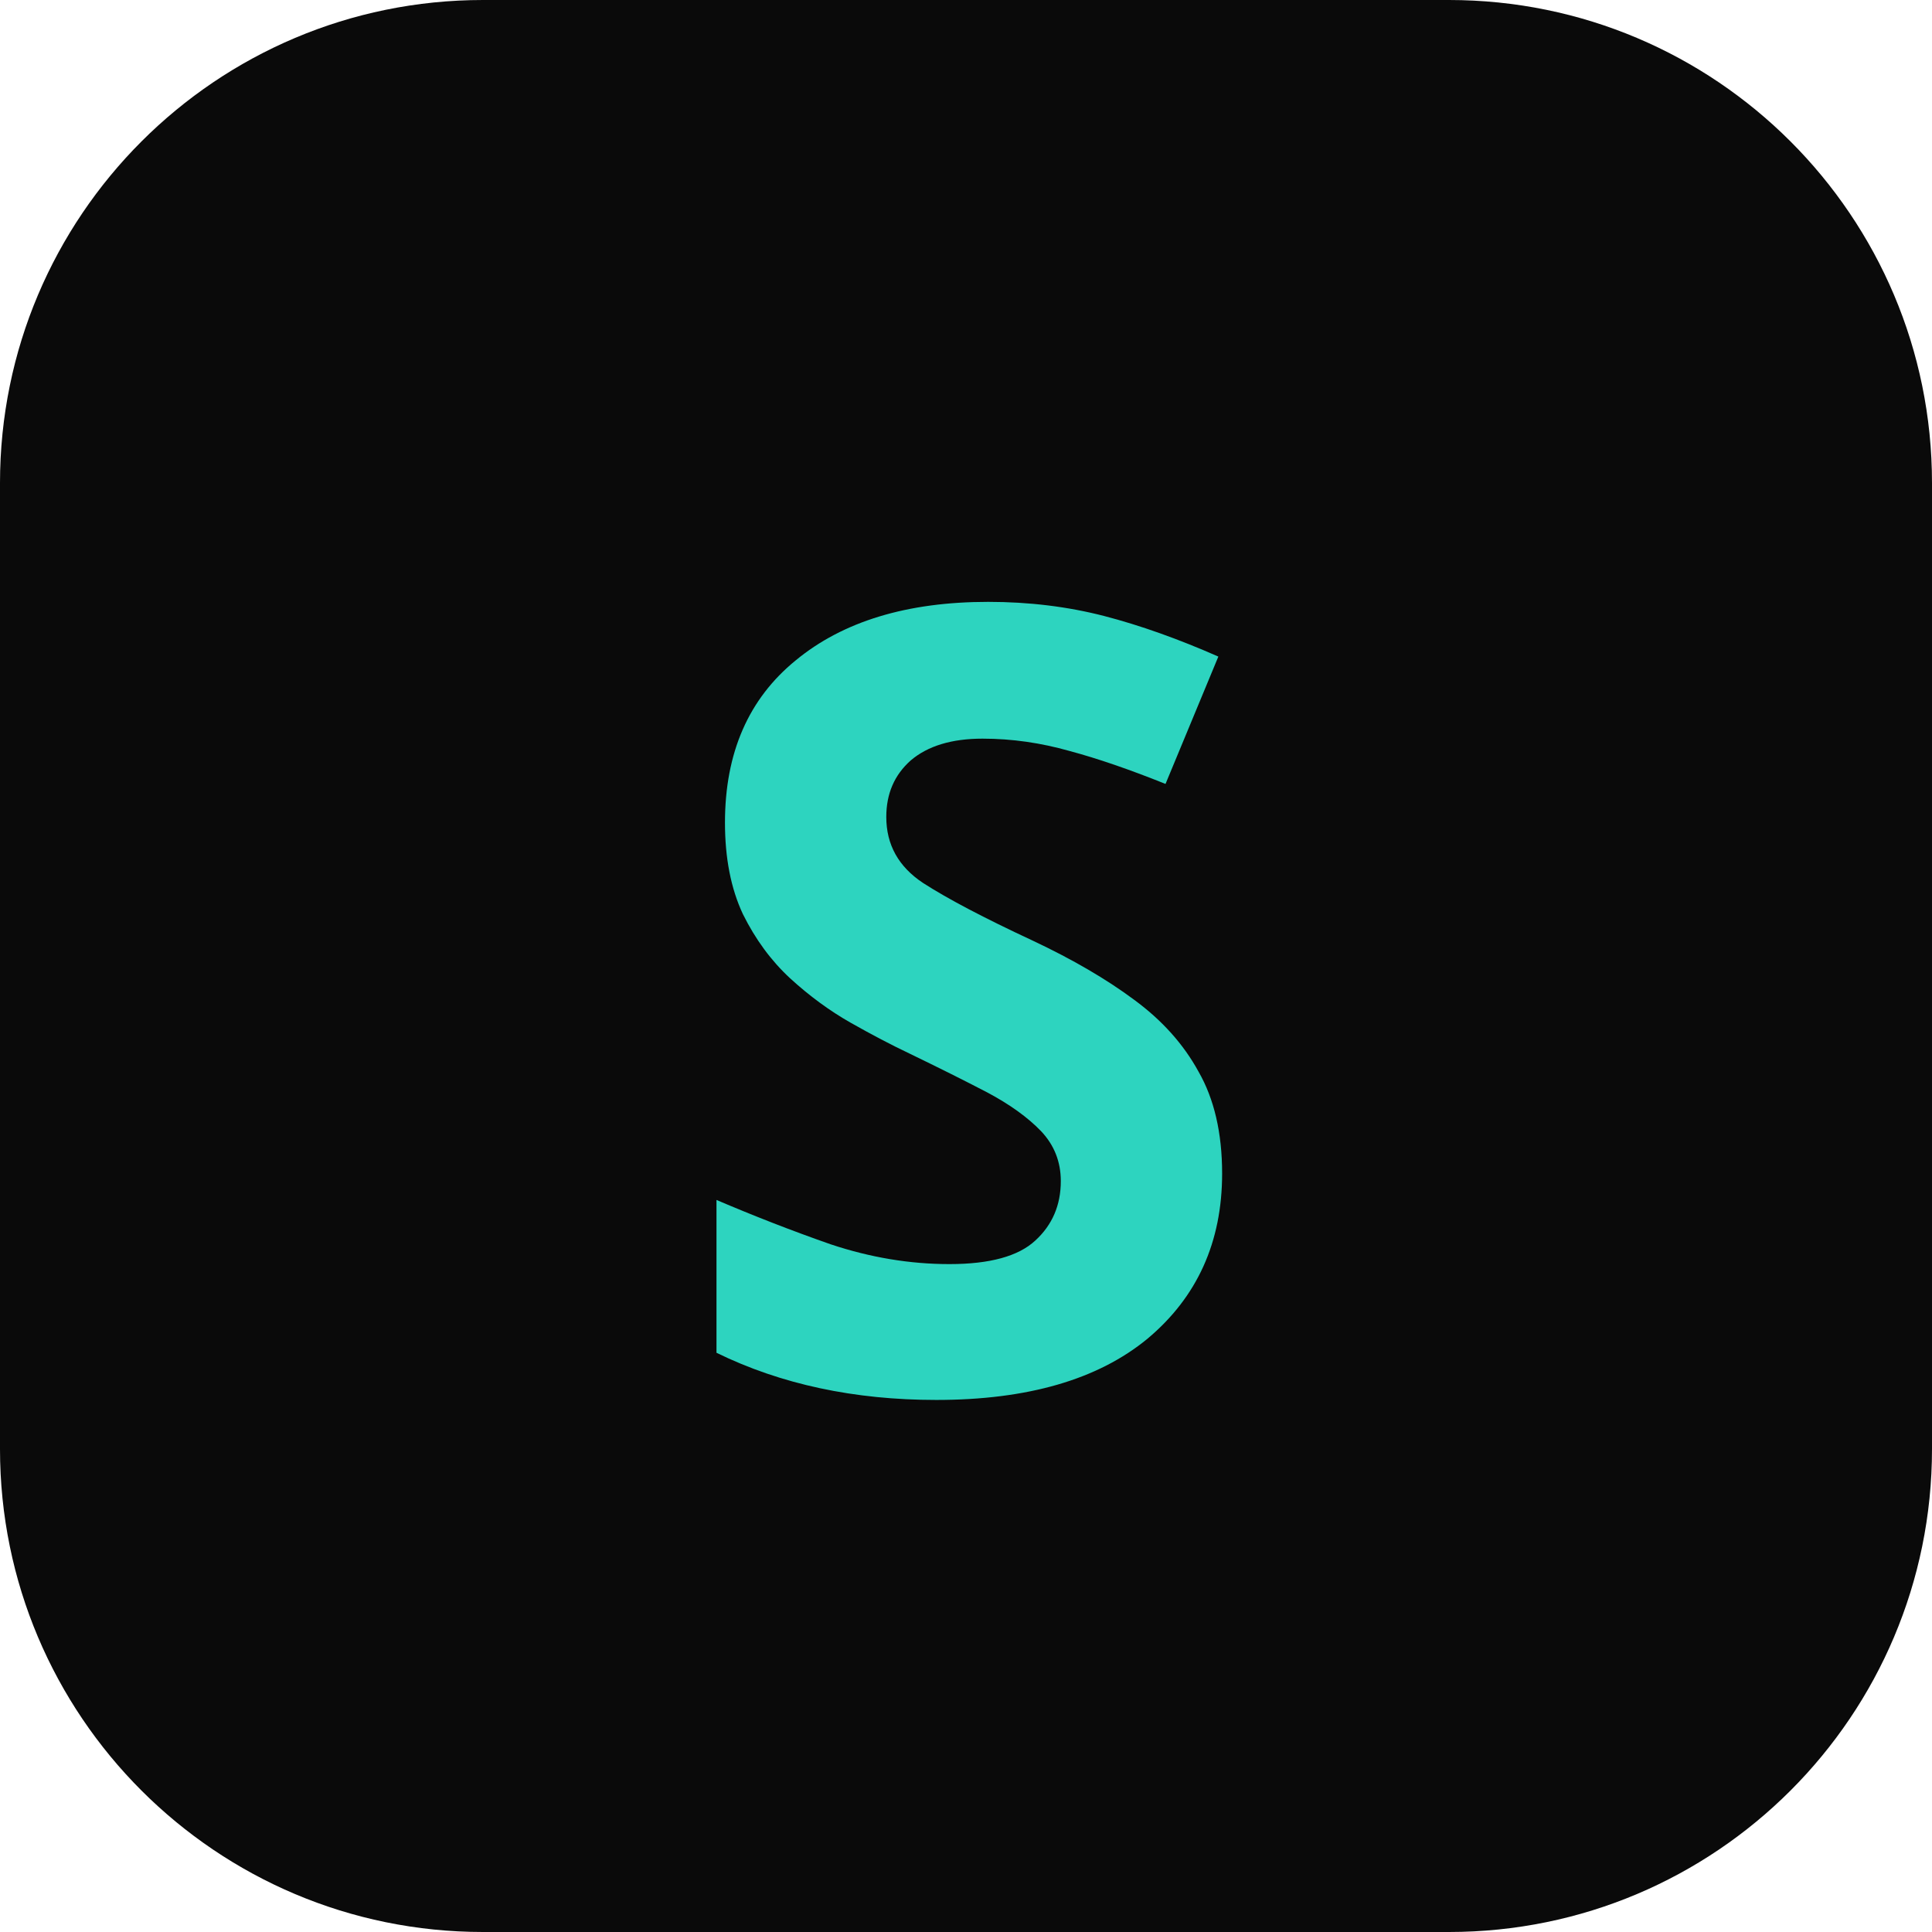
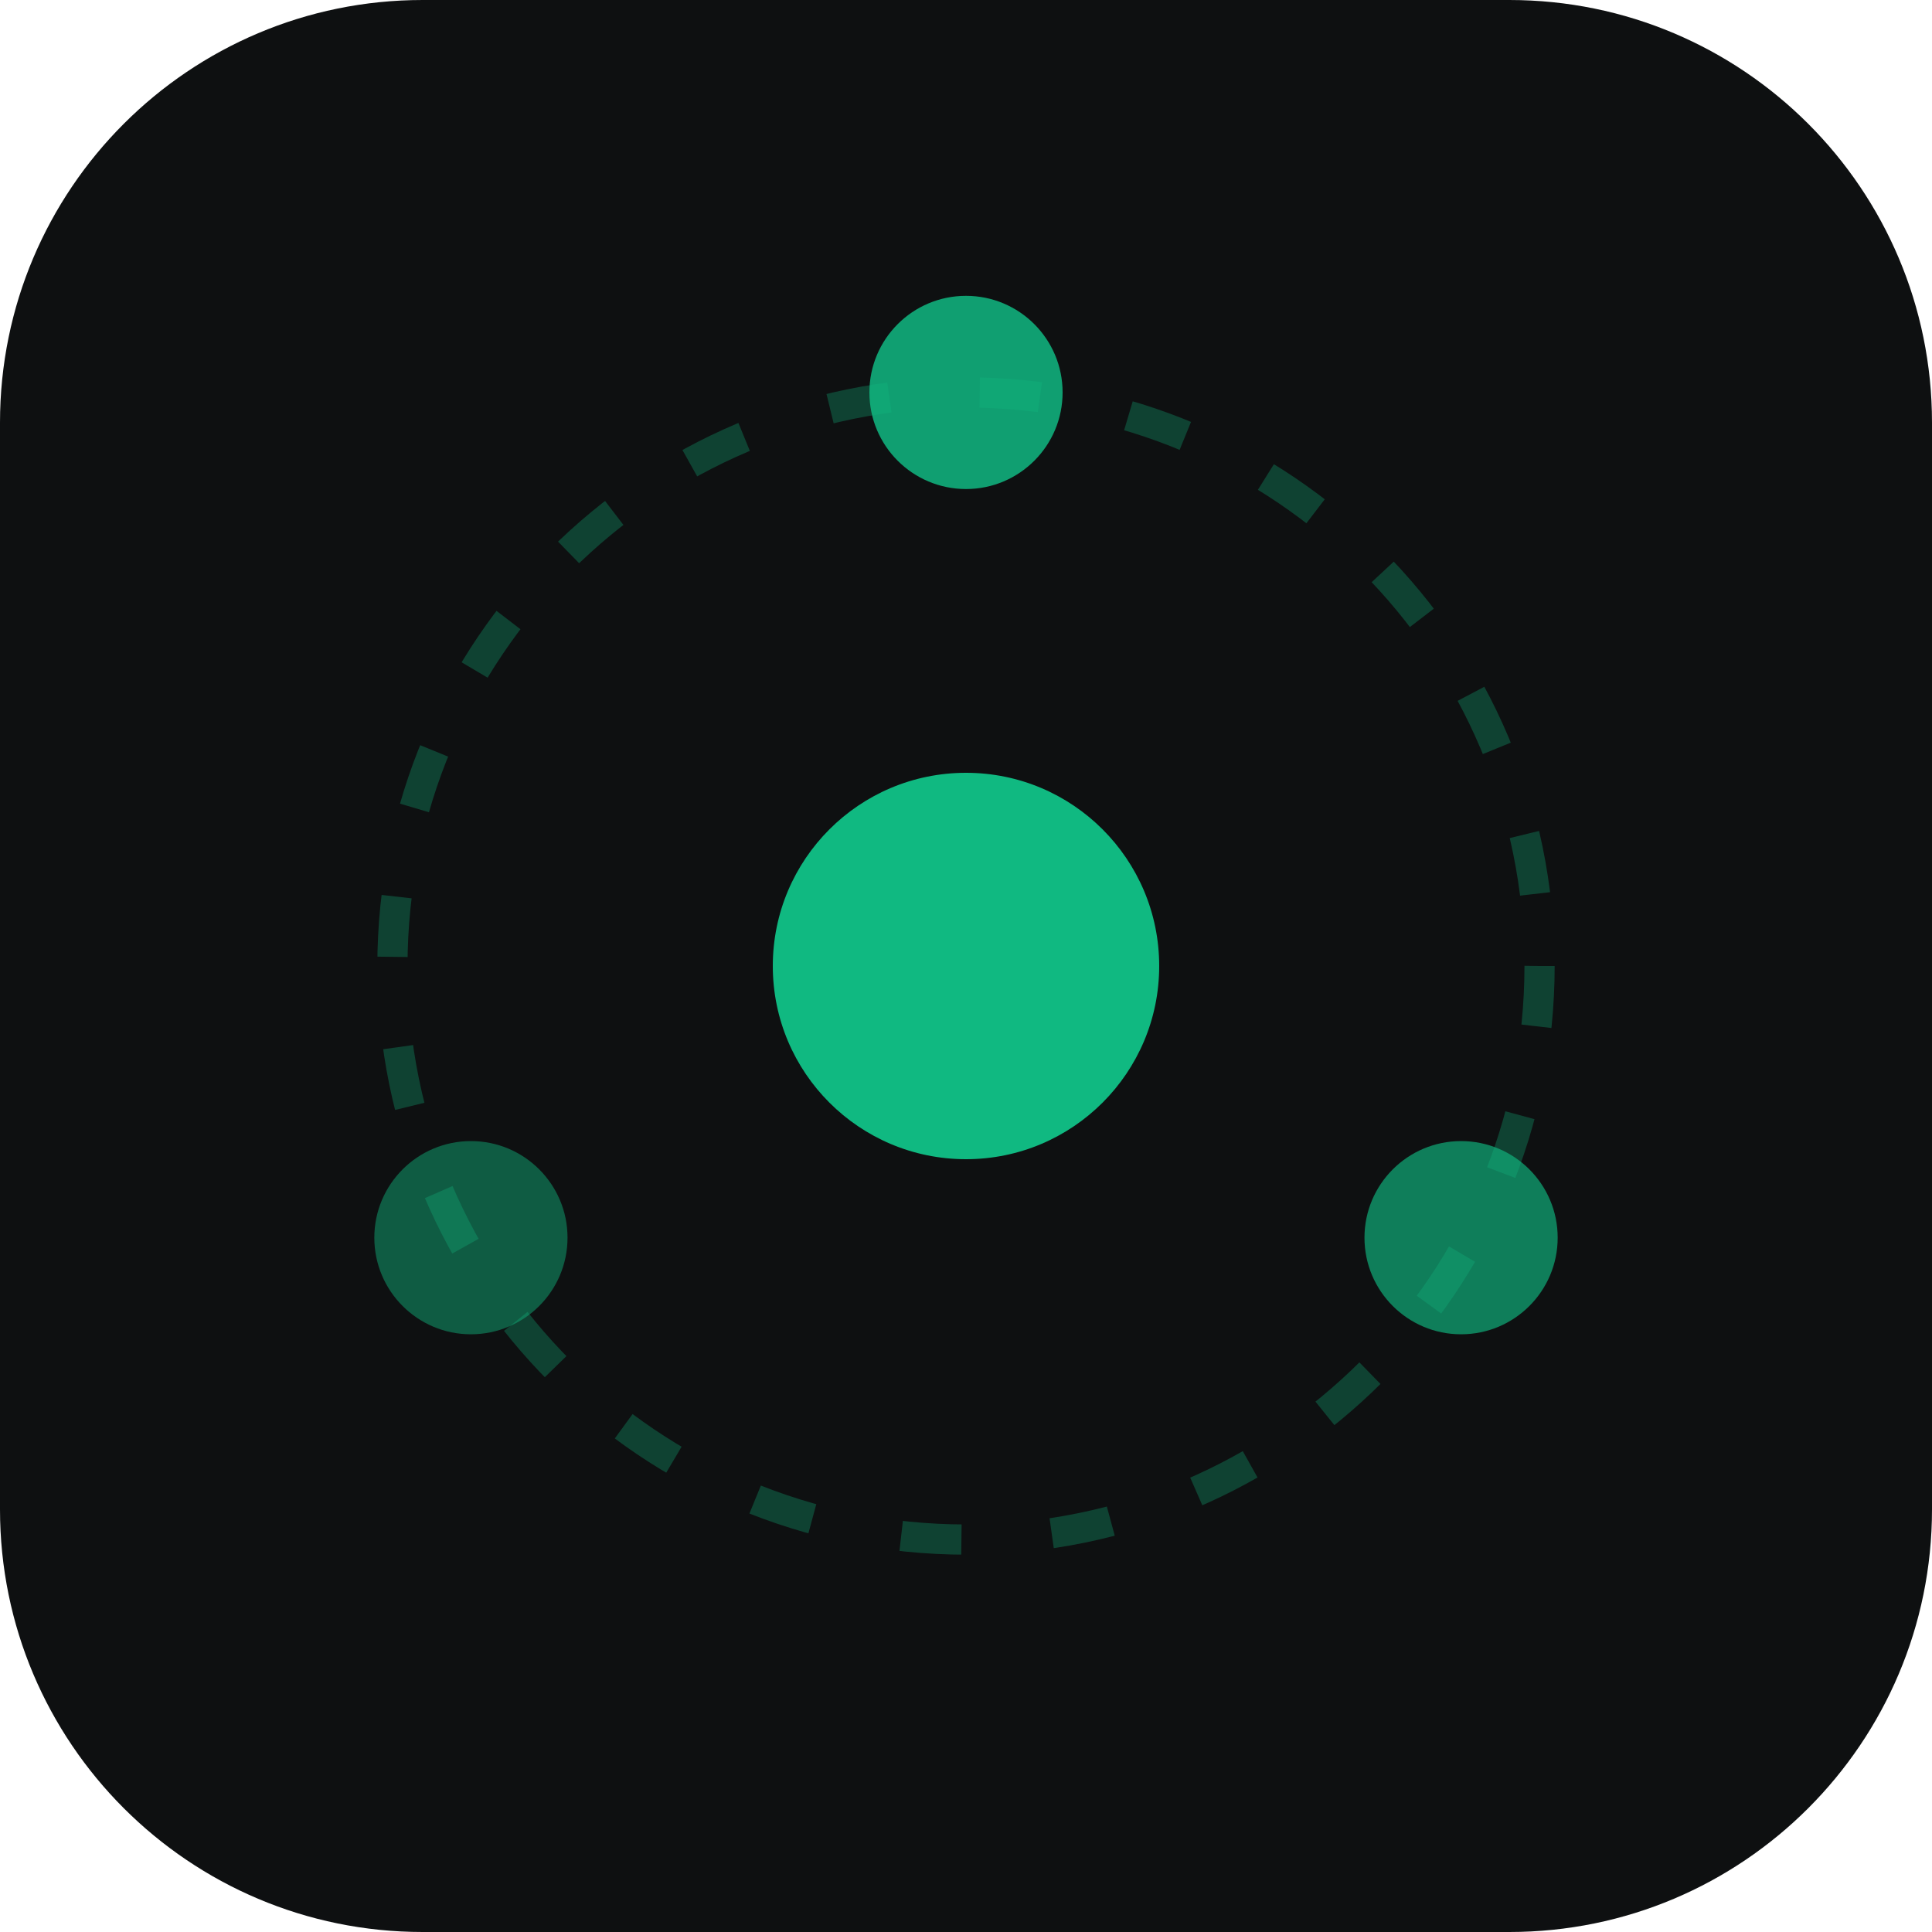
<svg xmlns="http://www.w3.org/2000/svg" viewBox="0 0 32 32">
-   <rect width="32" height="32" rx="8" fill="#0a0a0a" />
-   <text x="16" y="23" text-anchor="middle" font-family="system-ui" font-size="18" font-weight="bold" fill="#2dd4bf">S</text>
+   <rect width="32" height="32" rx="7" fill="#0e1011" />
+   <circle cx="16" cy="16" r="3.2" fill="#10b981" />
+   <circle cx="16" cy="6.5" r="1.6" fill="#10b981" opacity="0.85" />
+   <circle cx="24.2" cy="20.5" r="1.6" fill="#10b981" opacity="0.65" />
+   <circle cx="7.8" cy="20.5" r="1.6" fill="#10b981" opacity="0.45" />
+   <circle cx="16" cy="16" r="9.5" fill="none" stroke="#10b981" stroke-width="0.5" stroke-dasharray="1 1.5" opacity="0.3" />
</svg>
